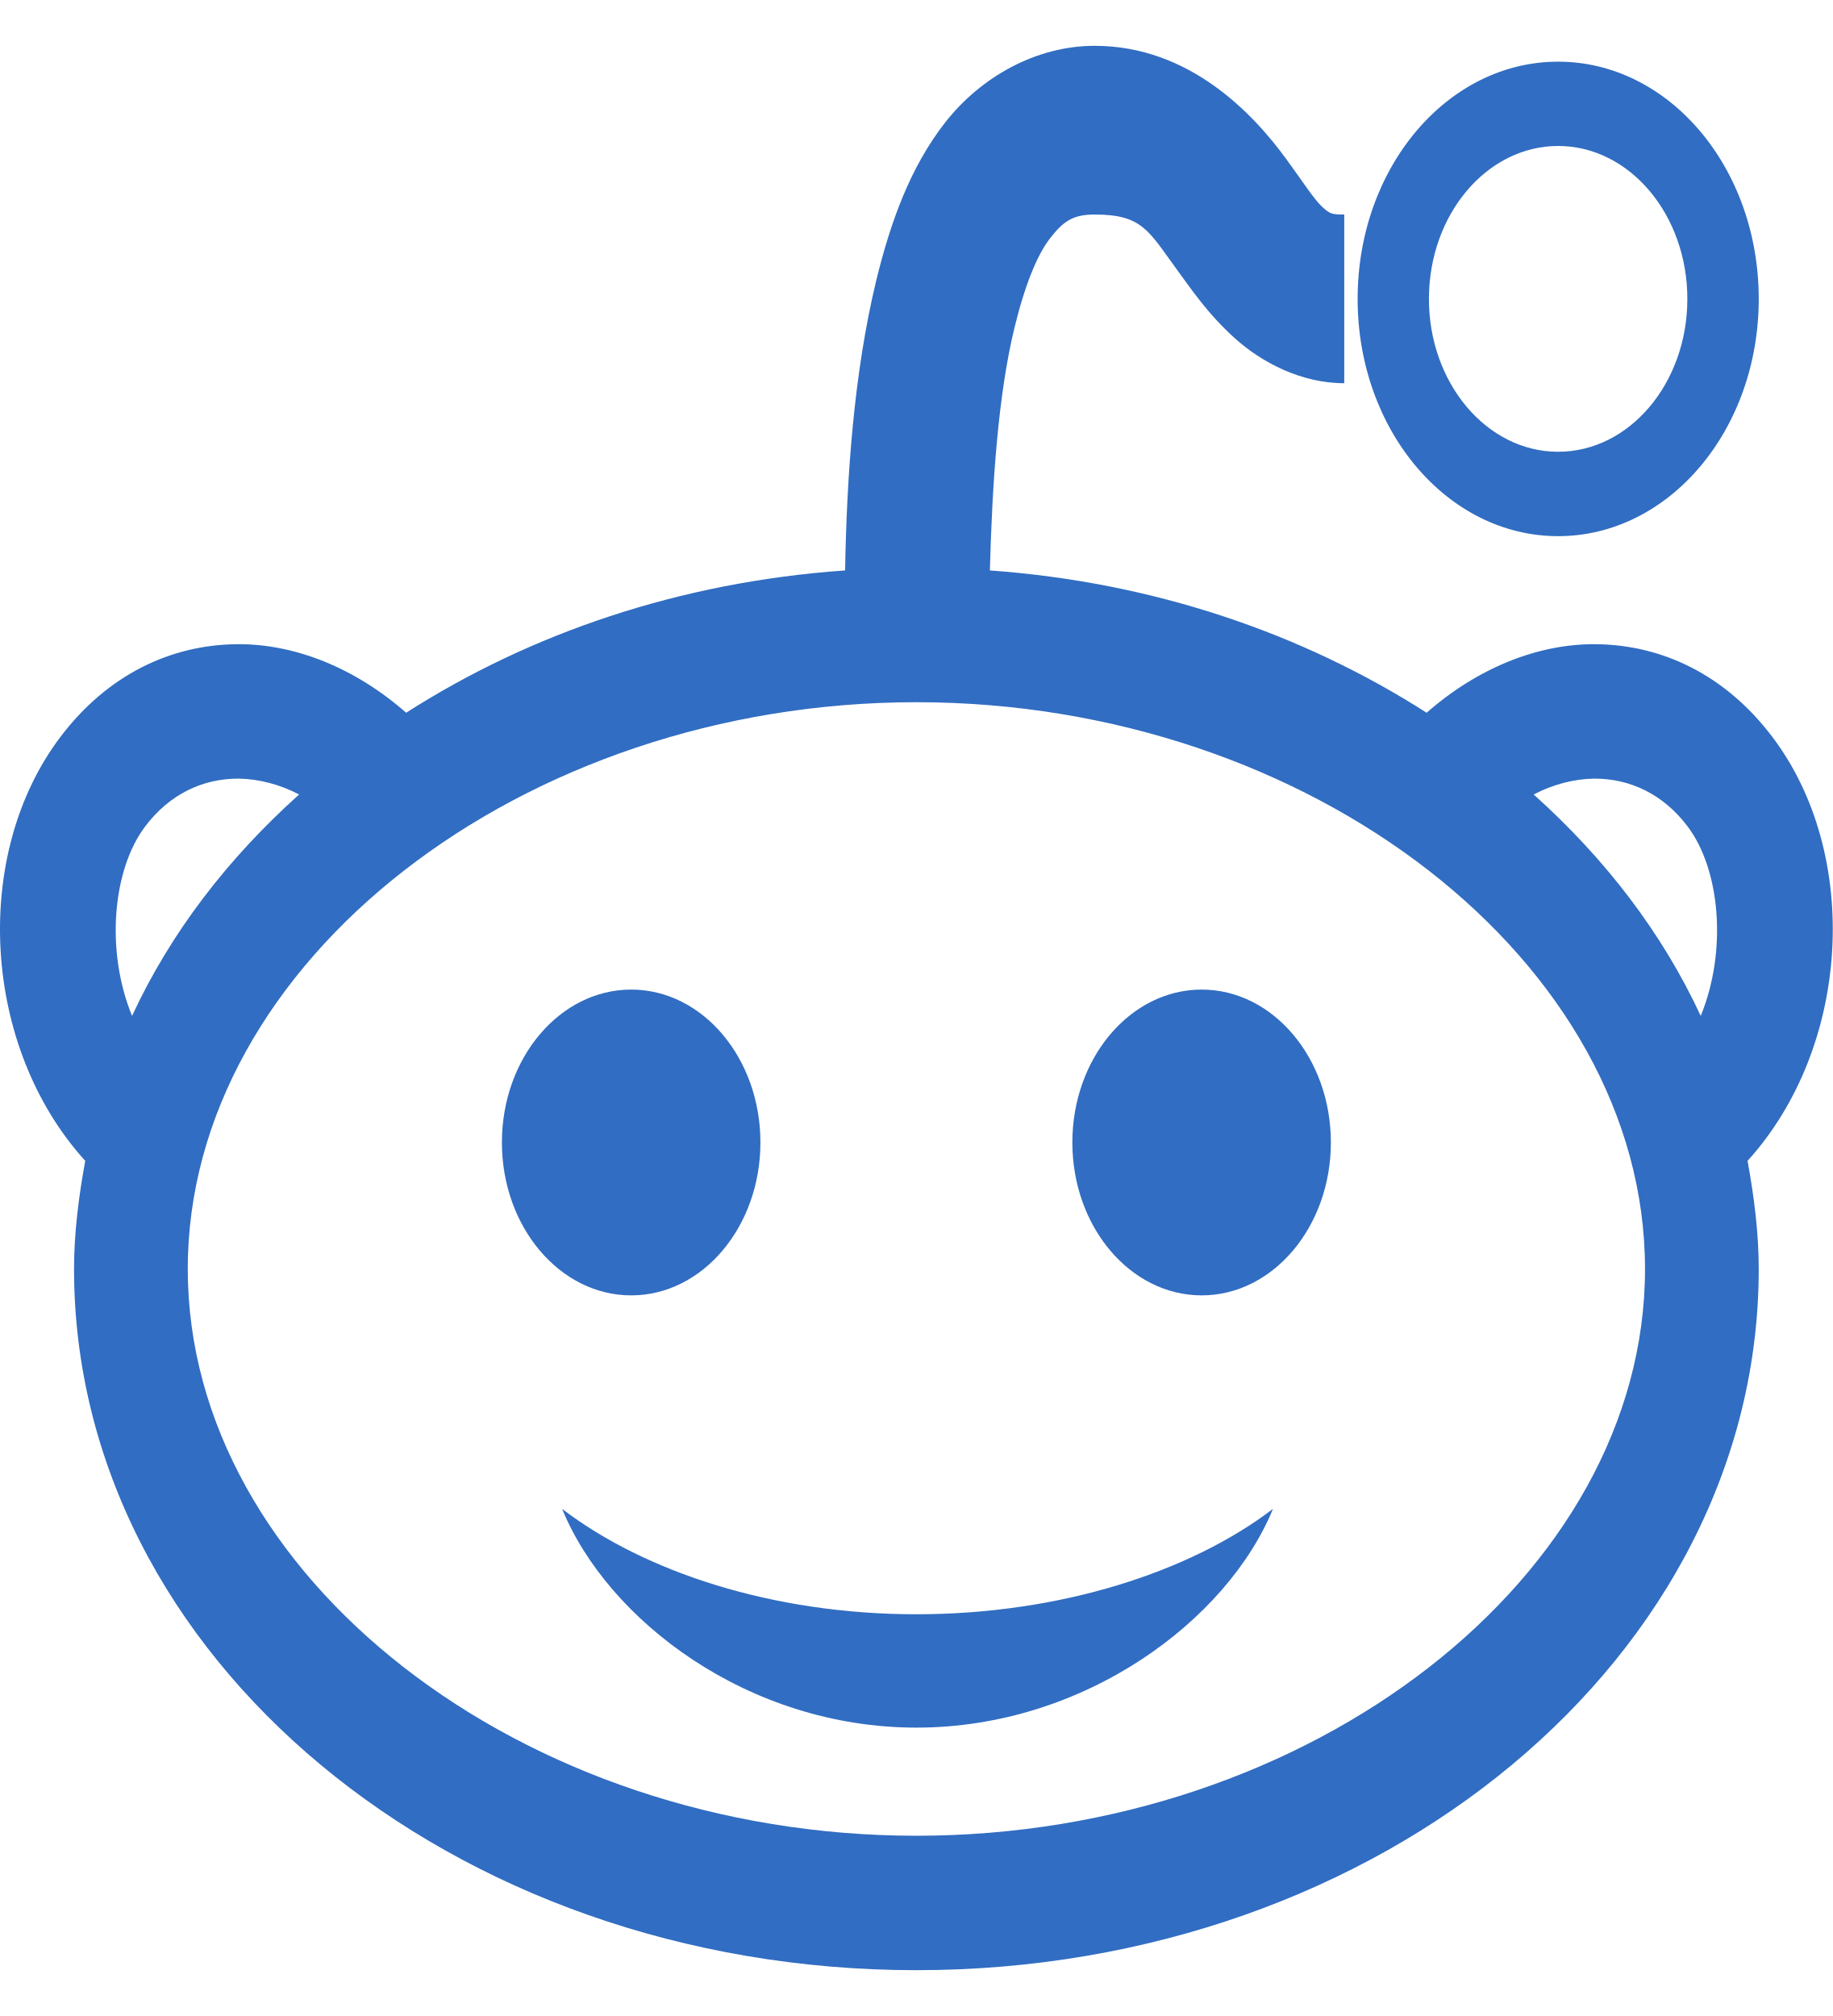
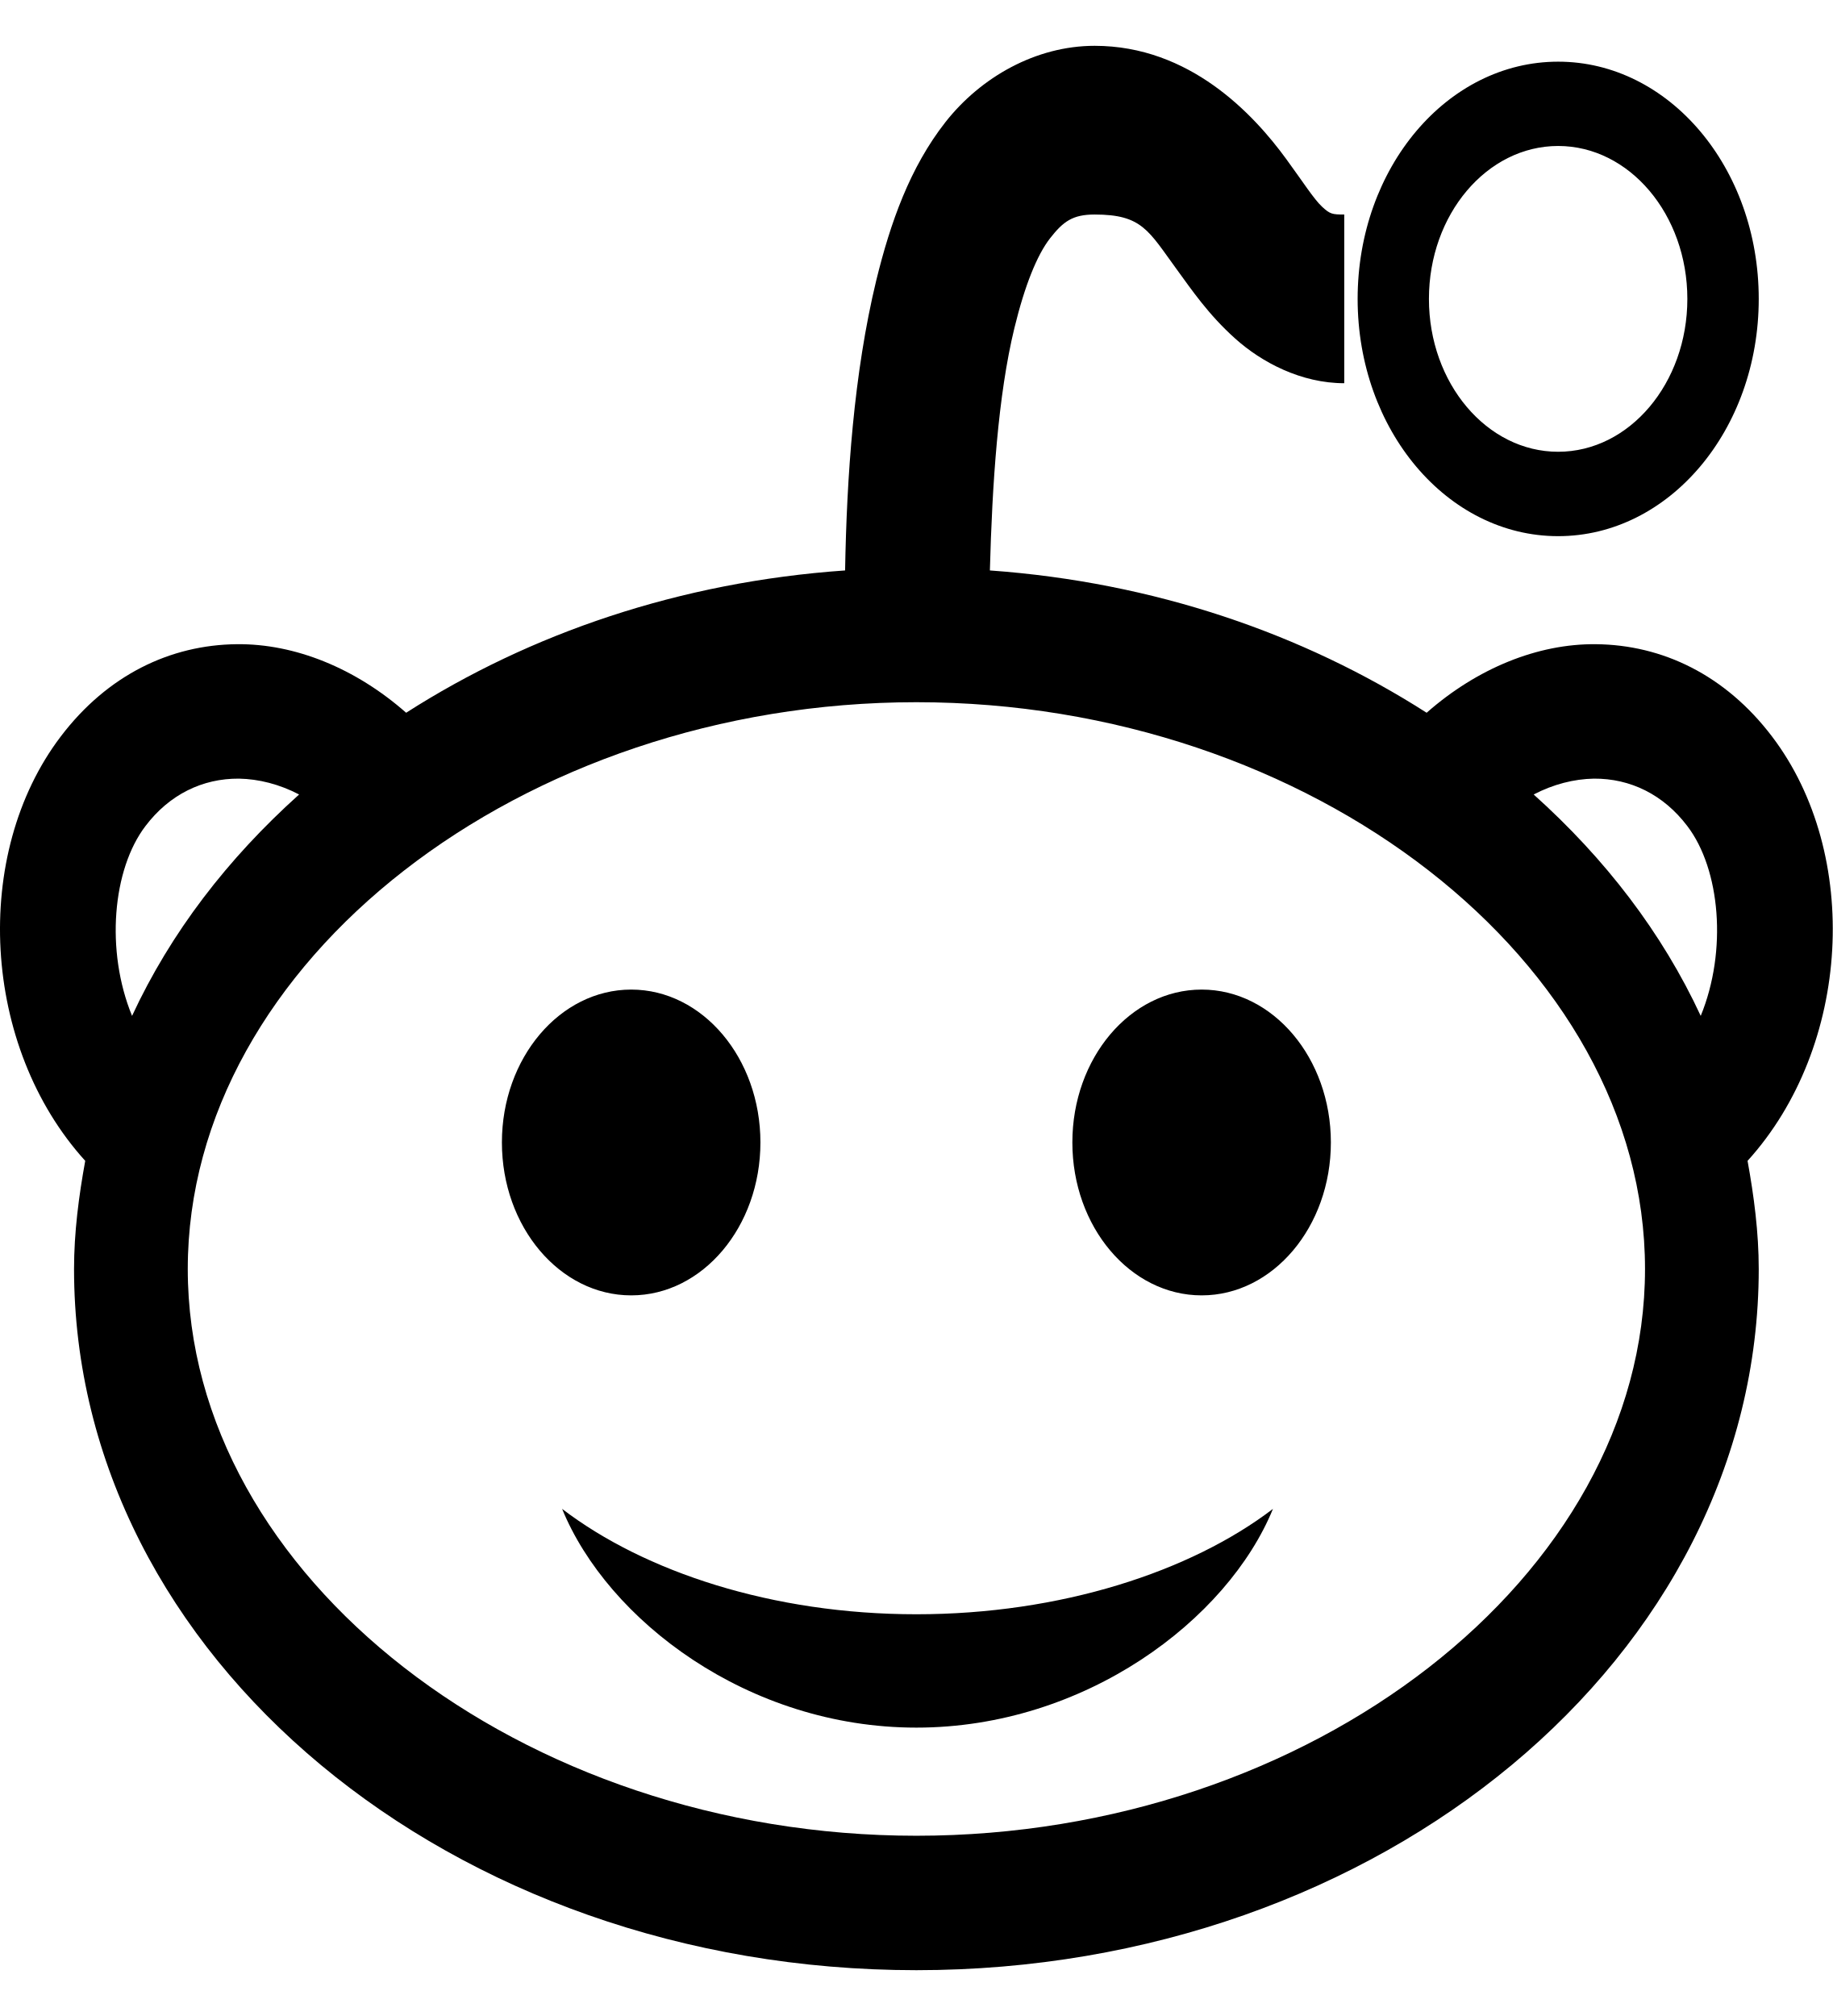
- <svg xmlns="http://www.w3.org/2000/svg" width="20" height="22" viewBox="0 0 20 22" fill="none">
-   <path d="M11.945 0.5C11.304 0.5 10.702 0.842 10.316 1.334C9.93 1.827 9.717 2.427 9.562 3.06C9.316 4.078 9.24 5.207 9.222 6.225C7.419 6.351 5.787 6.911 4.432 7.778C3.881 7.293 3.219 7.023 2.584 7.03C1.86 7.037 1.173 7.365 0.663 8.037C-0.313 9.321 -0.201 11.421 0.93 12.668C0.86 13.053 0.808 13.449 0.808 13.848C0.808 18.077 4.924 21.5 10 21.5C15.076 21.5 19.192 18.073 19.192 13.848C19.192 13.449 19.14 13.053 19.07 12.668C20.201 11.421 20.313 9.321 19.337 8.037C18.827 7.365 18.14 7.037 17.416 7.03C16.781 7.023 16.119 7.293 15.568 7.778C14.219 6.915 12.596 6.354 10.802 6.225C10.827 5.286 10.891 4.312 11.07 3.578C11.182 3.118 11.316 2.783 11.459 2.6C11.602 2.417 11.705 2.341 11.945 2.341C12.465 2.341 12.532 2.517 12.845 2.945C13.003 3.161 13.185 3.431 13.477 3.693C13.769 3.956 14.201 4.182 14.669 4.182V2.341C14.538 2.341 14.514 2.337 14.426 2.255C14.337 2.172 14.216 1.982 14.037 1.737C13.678 1.244 12.982 0.5 11.945 0.5ZM17.003 0.673C15.793 0.673 14.815 1.83 14.815 3.262C14.815 4.693 15.793 5.851 17.003 5.851C18.213 5.851 19.192 4.693 19.192 3.262C19.192 1.83 18.213 0.673 17.003 0.673ZM17.003 1.593C17.781 1.593 18.413 2.341 18.413 3.262C18.413 4.182 17.781 4.93 17.003 4.93C16.225 4.93 15.593 4.182 15.593 3.262C15.593 2.341 16.225 1.593 17.003 1.593ZM10 7.663C14.307 7.663 17.951 10.5 17.951 13.848C17.951 17.199 14.307 20.033 10 20.033C5.693 20.033 2.049 17.199 2.049 13.848C2.049 10.5 5.693 7.663 10 7.663ZM2.608 8.497C2.824 8.501 3.049 8.558 3.264 8.67C2.483 9.371 1.863 10.177 1.441 11.086C1.149 10.374 1.228 9.486 1.587 9.015C1.848 8.67 2.21 8.494 2.608 8.497ZM17.392 8.497C17.79 8.494 18.152 8.67 18.413 9.015C18.772 9.486 18.851 10.374 18.559 11.086C18.137 10.177 17.517 9.371 16.736 8.67C16.951 8.558 17.176 8.501 17.392 8.497ZM6.888 10.799C6.109 10.799 5.477 11.547 5.477 12.467C5.477 13.388 6.109 14.136 6.888 14.136C7.666 14.136 8.298 13.388 8.298 12.467C8.298 11.547 7.666 10.799 6.888 10.799ZM13.113 10.799C12.334 10.799 11.702 11.547 11.702 12.467C11.702 13.388 12.334 14.136 13.113 14.136C13.891 14.136 14.523 13.388 14.523 12.467C14.523 11.547 13.891 10.799 13.113 10.799ZM6.134 16.466C6.629 17.678 8.161 18.853 10 18.853C11.839 18.853 13.395 17.678 13.891 16.466C12.991 17.153 11.571 17.616 10 17.616C8.429 17.616 7.033 17.153 6.134 16.466Z" fill="#316DC2" />
+ <svg xmlns="http://www.w3.org/2000/svg" width="20" height="22" viewBox="0 0 20 22" fill="currentColor">
+   <path d="M11.945 0.5C11.304 0.5 10.702 0.842 10.316 1.334C9.93 1.827 9.717 2.427 9.562 3.06C9.316 4.078 9.24 5.207 9.222 6.225C7.419 6.351 5.787 6.911 4.432 7.778C3.881 7.293 3.219 7.023 2.584 7.03C1.86 7.037 1.173 7.365 0.663 8.037C-0.313 9.321 -0.201 11.421 0.93 12.668C0.86 13.053 0.808 13.449 0.808 13.848C0.808 18.077 4.924 21.5 10 21.5C15.076 21.5 19.192 18.073 19.192 13.848C19.192 13.449 19.14 13.053 19.07 12.668C20.201 11.421 20.313 9.321 19.337 8.037C18.827 7.365 18.14 7.037 17.416 7.03C16.781 7.023 16.119 7.293 15.568 7.778C14.219 6.915 12.596 6.354 10.802 6.225C10.827 5.286 10.891 4.312 11.07 3.578C11.182 3.118 11.316 2.783 11.459 2.6C11.602 2.417 11.705 2.341 11.945 2.341C12.465 2.341 12.532 2.517 12.845 2.945C13.003 3.161 13.185 3.431 13.477 3.693C13.769 3.956 14.201 4.182 14.669 4.182V2.341C14.538 2.341 14.514 2.337 14.426 2.255C14.337 2.172 14.216 1.982 14.037 1.737C13.678 1.244 12.982 0.5 11.945 0.5ZM17.003 0.673C15.793 0.673 14.815 1.83 14.815 3.262C14.815 4.693 15.793 5.851 17.003 5.851C18.213 5.851 19.192 4.693 19.192 3.262C19.192 1.83 18.213 0.673 17.003 0.673ZM17.003 1.593C17.781 1.593 18.413 2.341 18.413 3.262C18.413 4.182 17.781 4.93 17.003 4.93C16.225 4.93 15.593 4.182 15.593 3.262C15.593 2.341 16.225 1.593 17.003 1.593ZM10 7.663C14.307 7.663 17.951 10.5 17.951 13.848C17.951 17.199 14.307 20.033 10 20.033C5.693 20.033 2.049 17.199 2.049 13.848C2.049 10.5 5.693 7.663 10 7.663ZM2.608 8.497C2.824 8.501 3.049 8.558 3.264 8.67C2.483 9.371 1.863 10.177 1.441 11.086C1.149 10.374 1.228 9.486 1.587 9.015C1.848 8.67 2.21 8.494 2.608 8.497ZM17.392 8.497C17.79 8.494 18.152 8.67 18.413 9.015C18.772 9.486 18.851 10.374 18.559 11.086C18.137 10.177 17.517 9.371 16.736 8.67C16.951 8.558 17.176 8.501 17.392 8.497ZM6.888 10.799C6.109 10.799 5.477 11.547 5.477 12.467C5.477 13.388 6.109 14.136 6.888 14.136C7.666 14.136 8.298 13.388 8.298 12.467C8.298 11.547 7.666 10.799 6.888 10.799ZM13.113 10.799C12.334 10.799 11.702 11.547 11.702 12.467C11.702 13.388 12.334 14.136 13.113 14.136C13.891 14.136 14.523 13.388 14.523 12.467C14.523 11.547 13.891 10.799 13.113 10.799ZM6.134 16.466C6.629 17.678 8.161 18.853 10 18.853C11.839 18.853 13.395 17.678 13.891 16.466C12.991 17.153 11.571 17.616 10 17.616C8.429 17.616 7.033 17.153 6.134 16.466Z" fill="currentColor" />
</svg>
